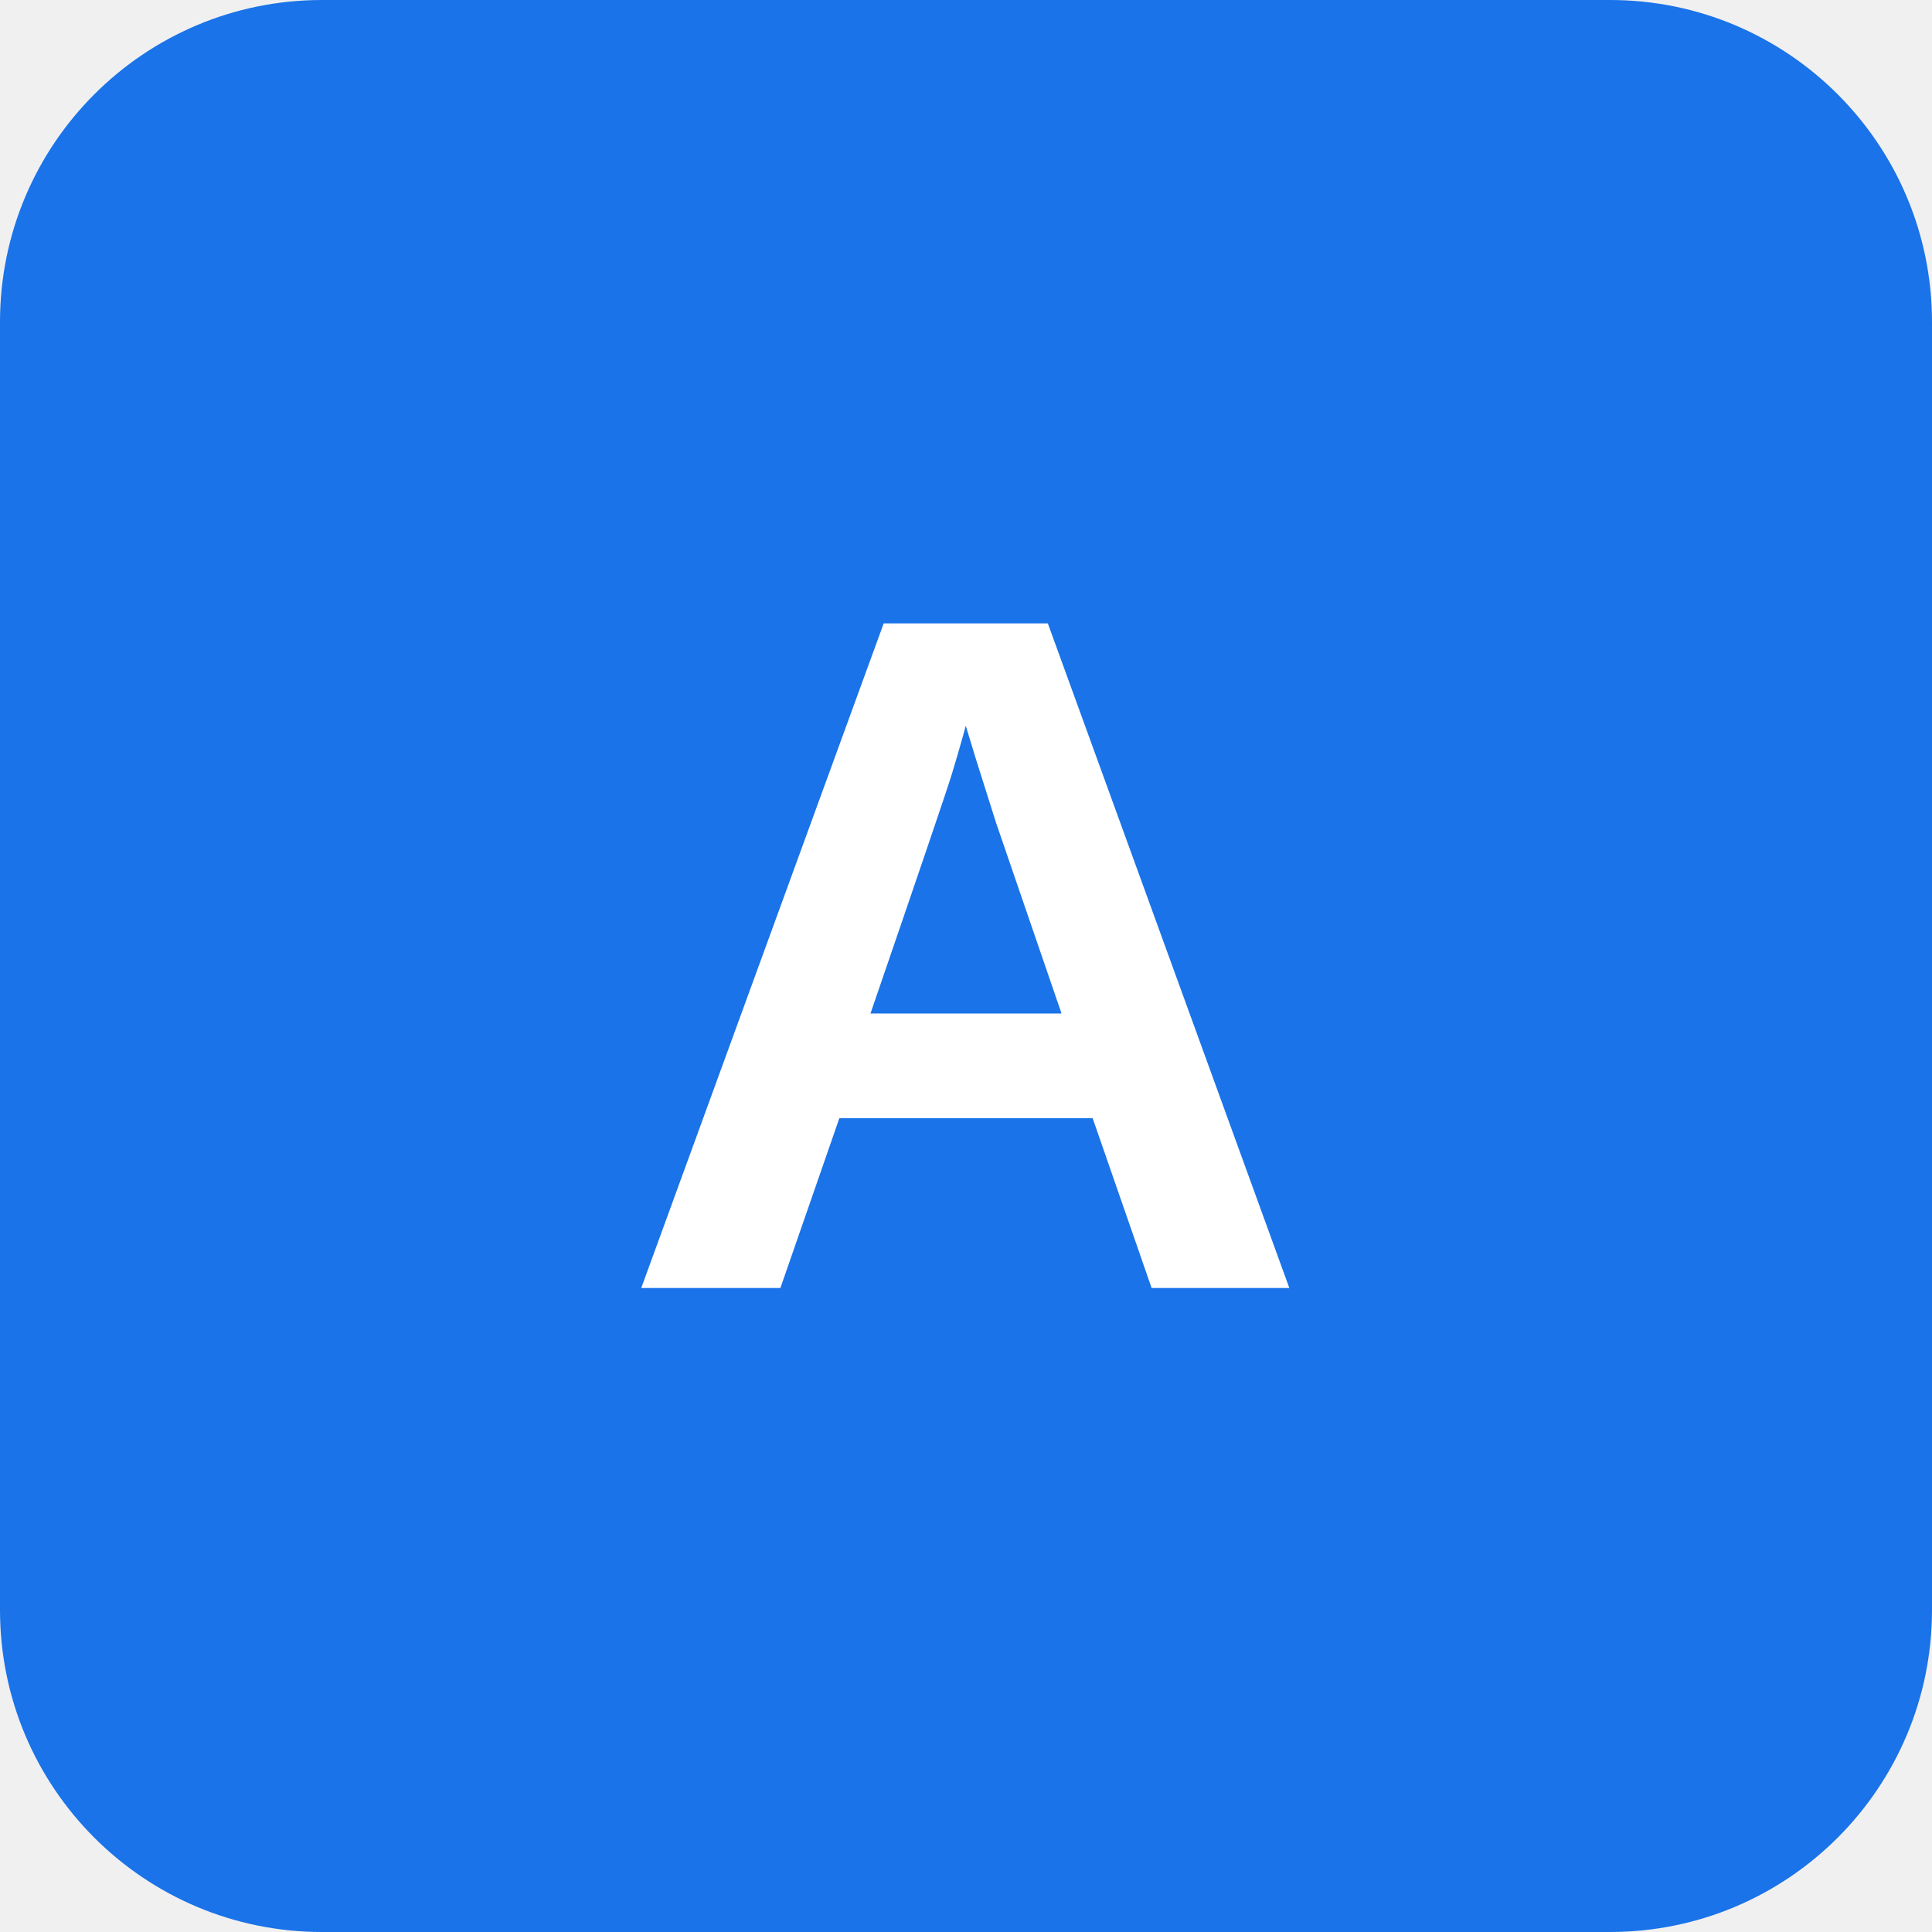
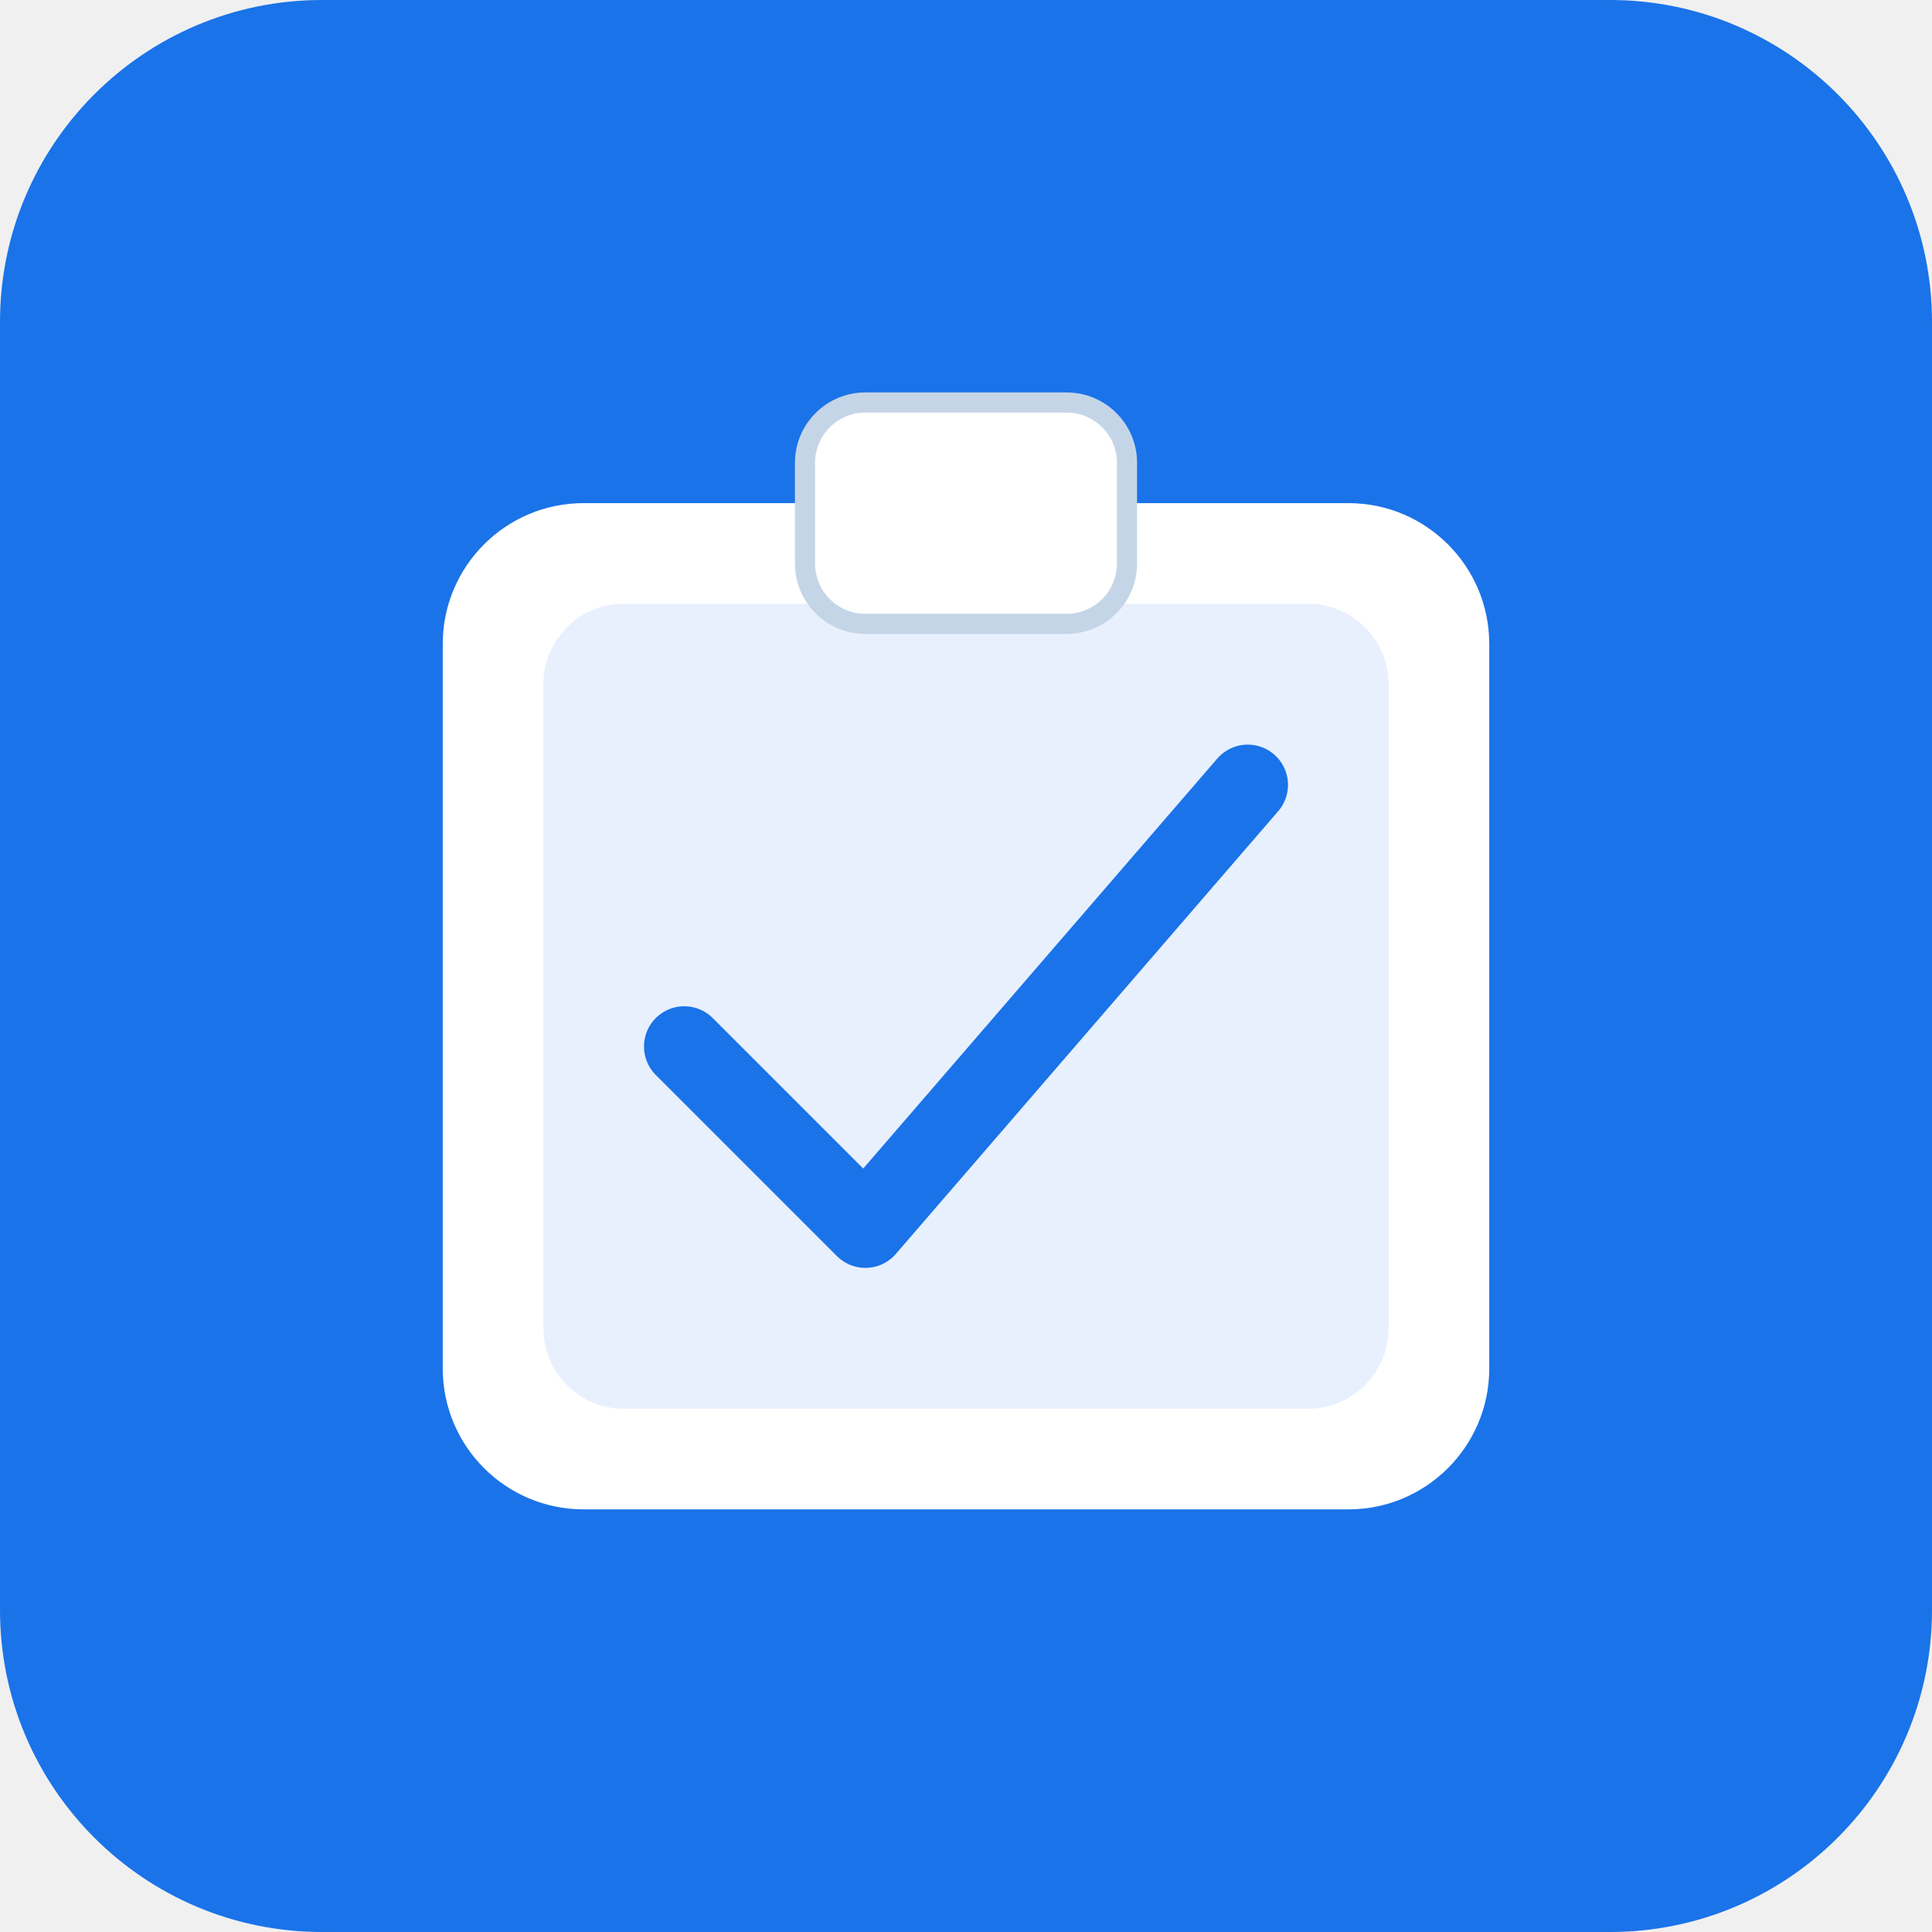
<svg xmlns="http://www.w3.org/2000/svg" width="192" height="192" viewBox="0 0 192 192">
  <rect width="192" height="192" rx="32" fill="#1a73e8" />
-   <text x="96" y="128" font-family="Arial,sans-serif" font-size="96" font-weight="bold" fill="#fff" text-anchor="middle">A</text>
+   <rect x="44" y="50" width="104" height="100" rx="14" fill="#fff" />
+   <rect x="54" y="60" width="84" height="80" rx="8" fill="#e8f0fe" />
+   <rect x="80" y="40" width="32" height="22" rx="6" fill="#fff" stroke="#c5d5e8" stroke-width="2" />
+   <path d="M68 104 l18 18 38 -44" fill="none" stroke="#1a73e8" stroke-width="8" stroke-linecap="round" stroke-linejoin="round" />
</svg>
